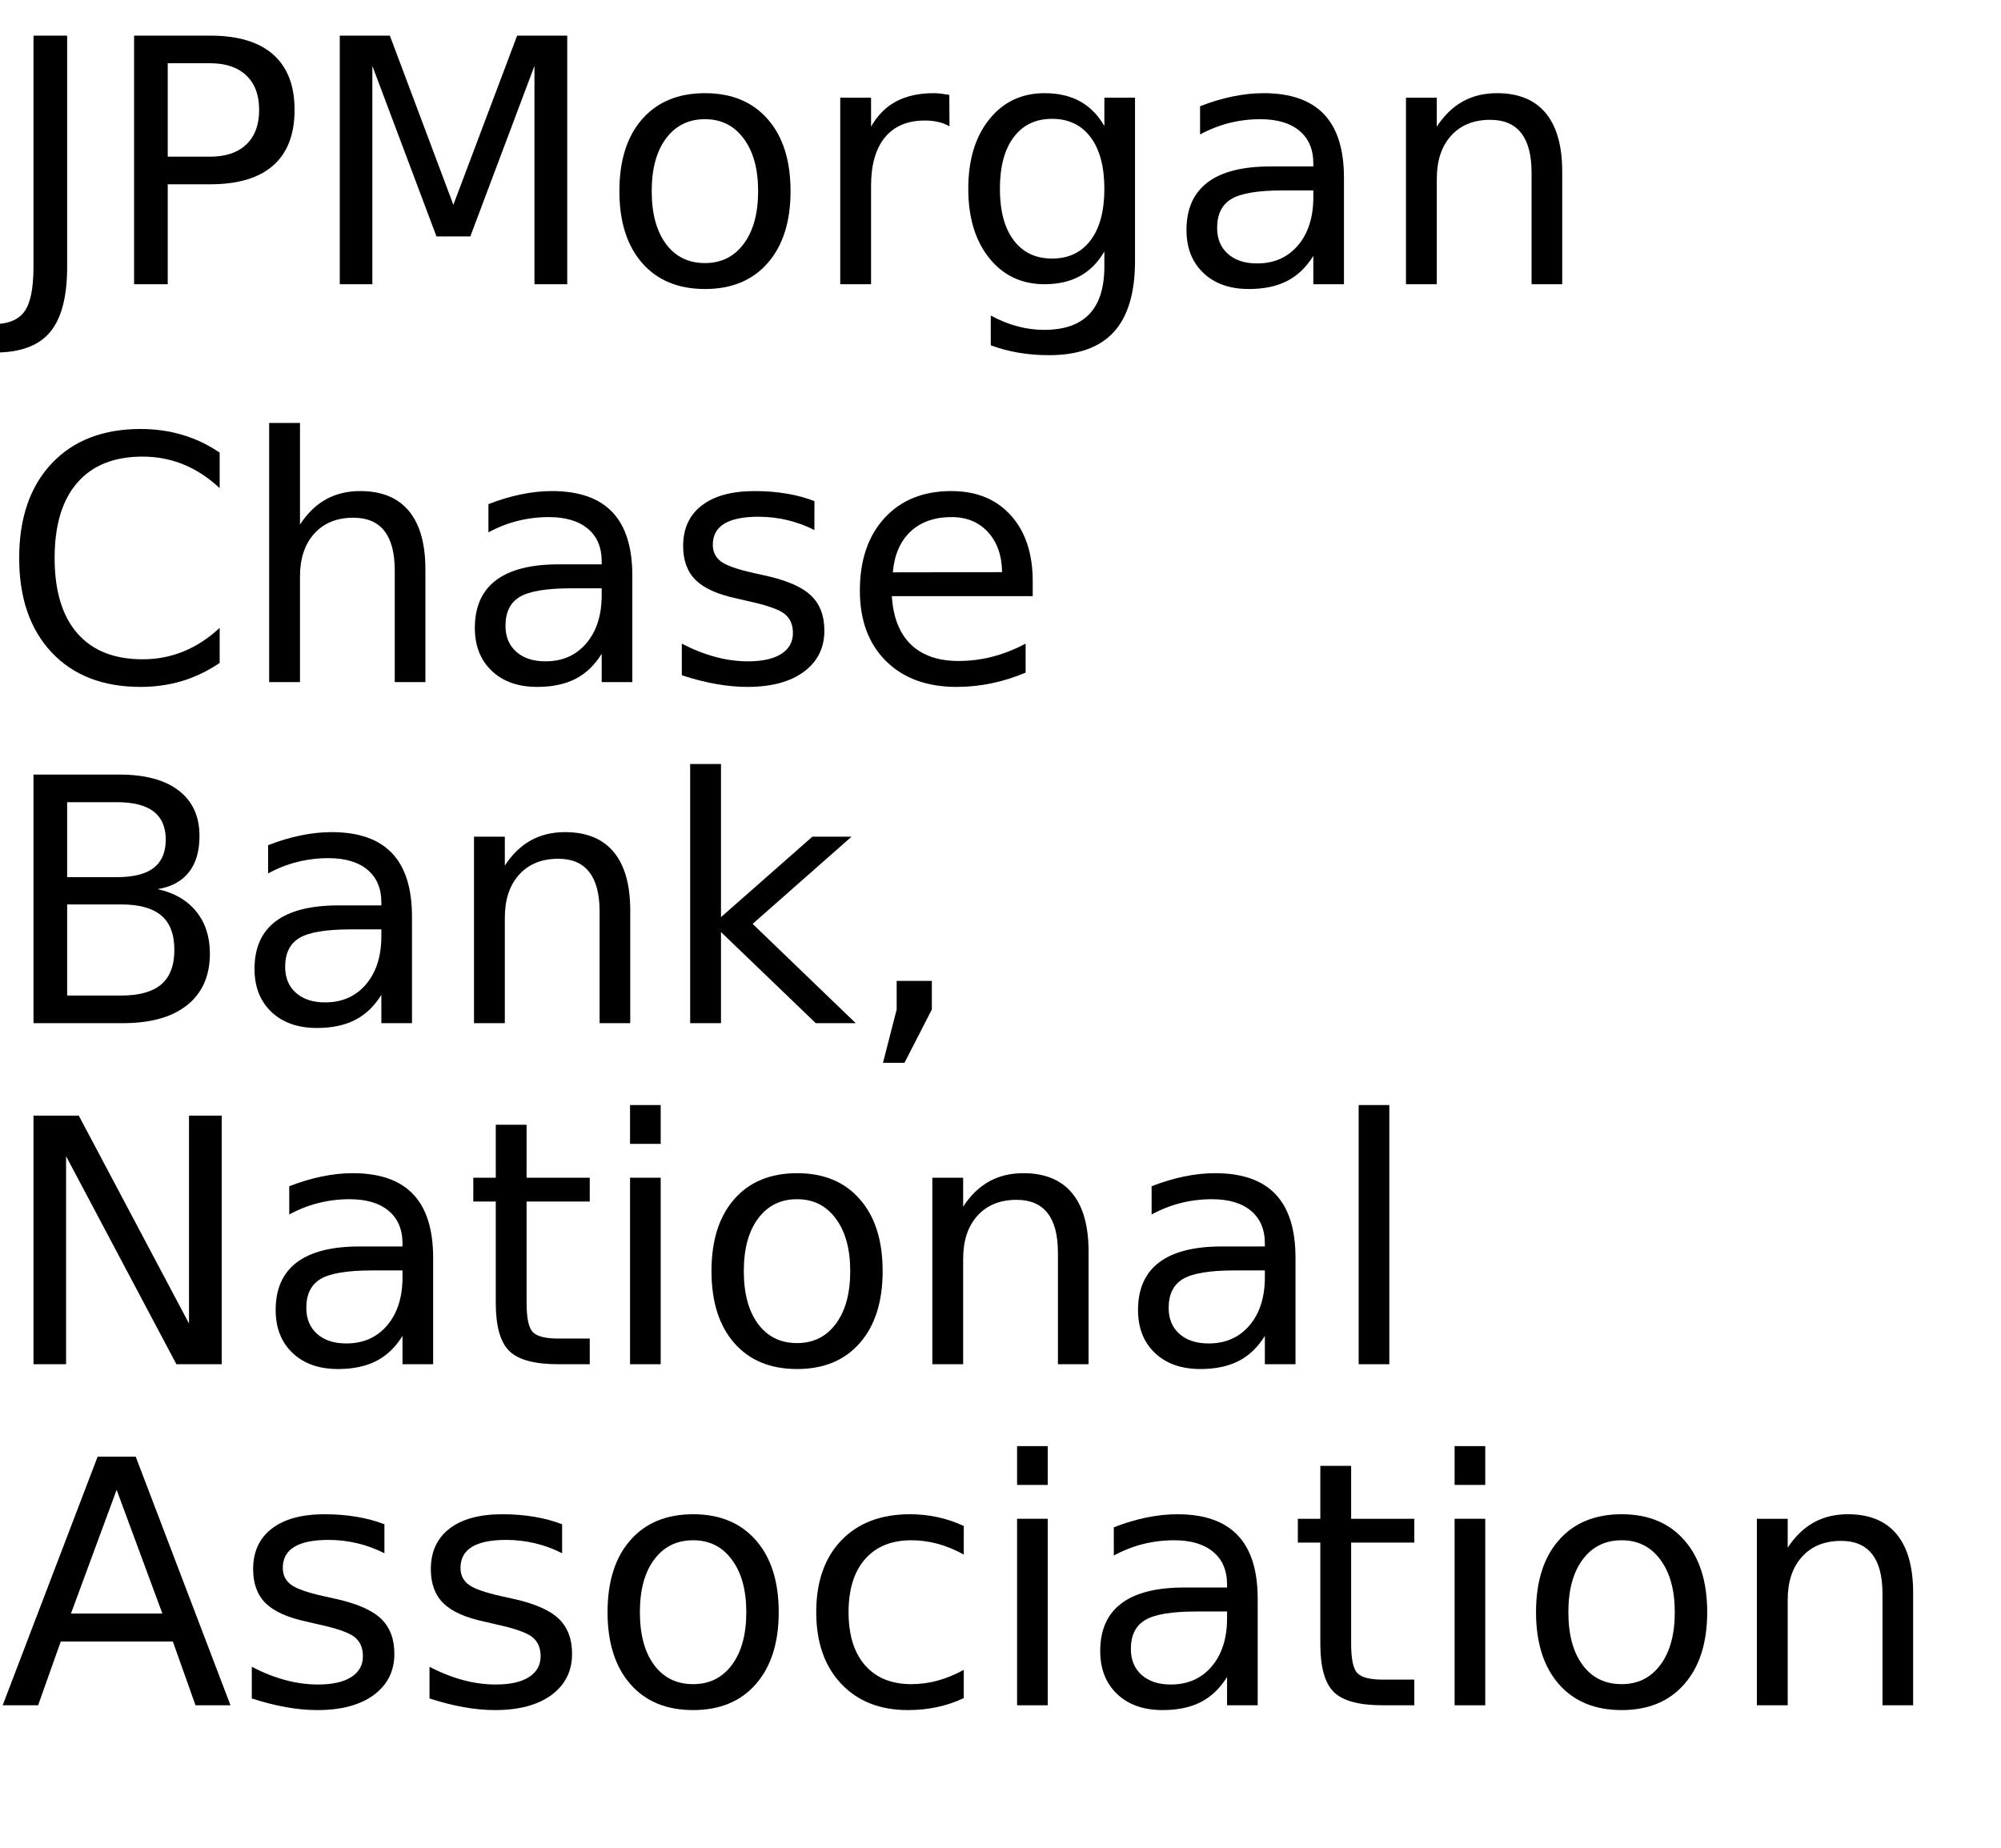
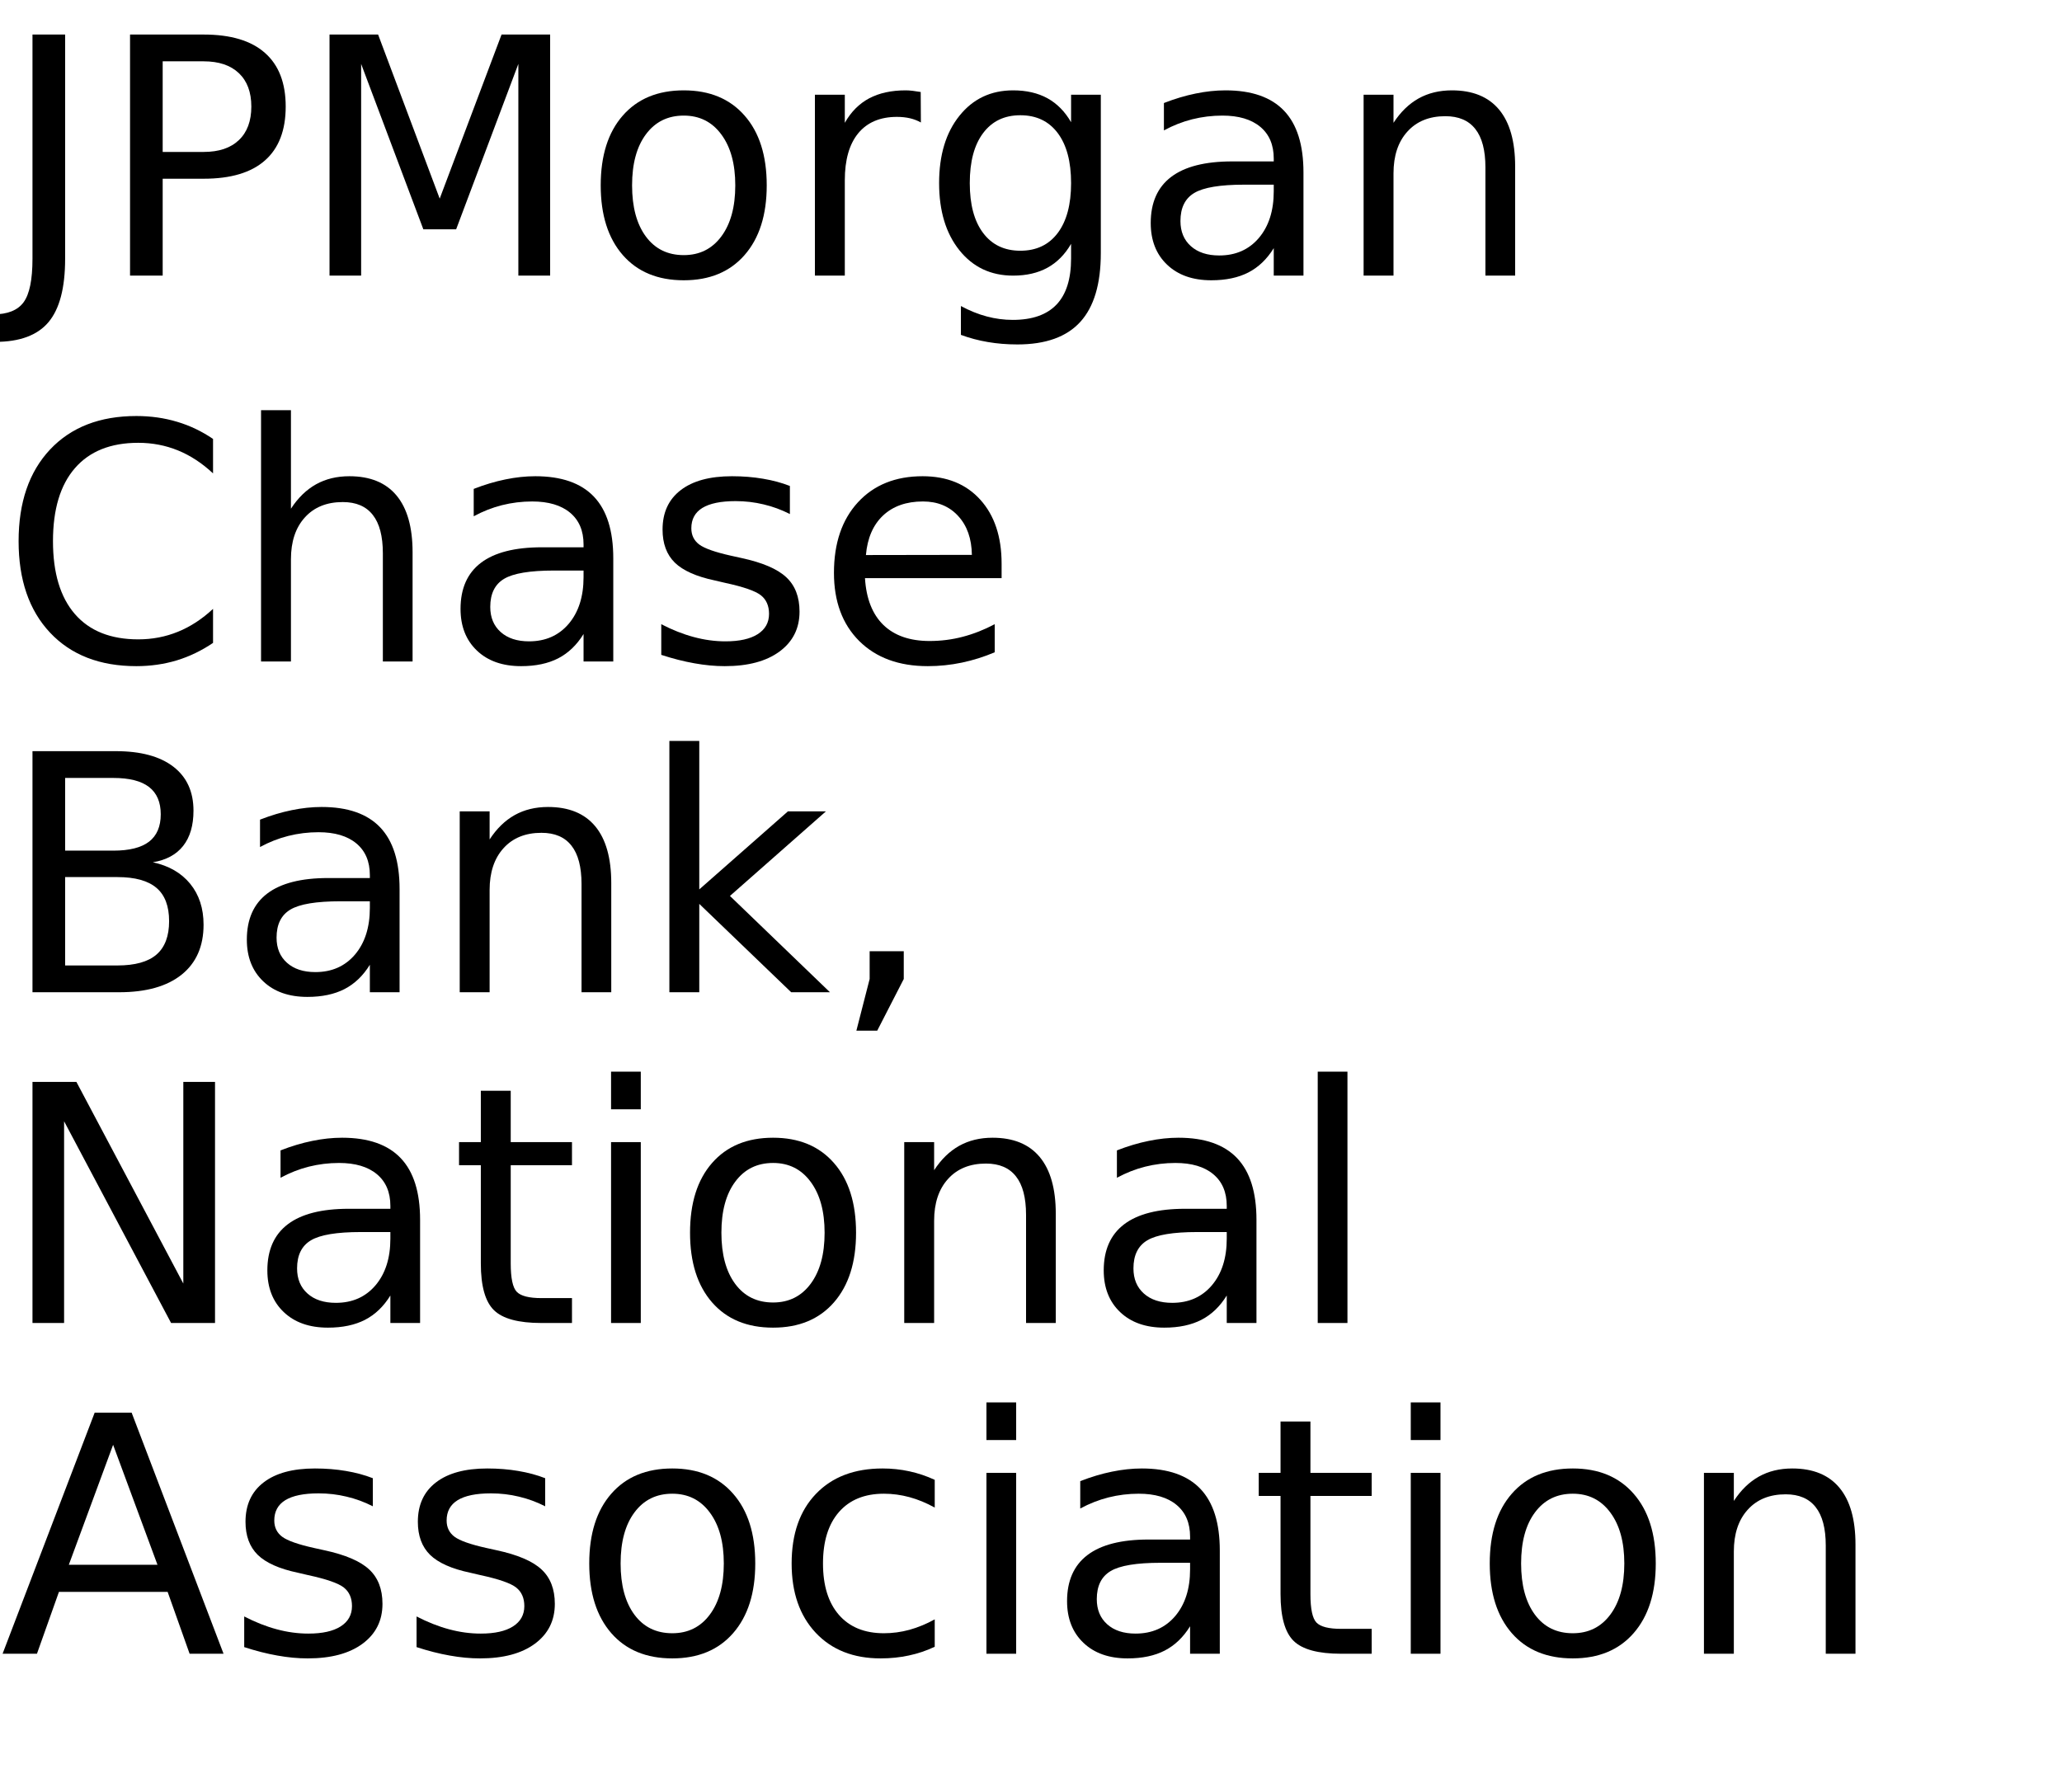
- <svg xmlns="http://www.w3.org/2000/svg" xmlns:xlink="http://www.w3.org/1999/xlink" width="352" height="325" viewBox="0 0 352 325">
+ <svg xmlns="http://www.w3.org/2000/svg" xmlns:xlink="http://www.w3.org/1999/xlink" width="374" height="325" viewBox="0 0 374 325">
  <defs>
    <g>
      <g id="glyph-0-0">
        <path d="M 5.891 -43.734 L 11.812 -43.734 L 11.812 -3.047 C 11.812 2.223 10.805 6.051 8.797 8.438 C 6.797 10.82 3.582 12.016 -0.844 12.016 L -3.109 12.016 L -3.109 7.031 L -1.266 7.031 C 1.359 7.031 3.207 6.297 4.281 4.828 C 5.352 3.367 5.891 0.742 5.891 -3.047 Z M 5.891 -43.734 " />
      </g>
      <g id="glyph-0-1">
        <path d="M 11.812 -38.875 L 11.812 -22.438 L 19.25 -22.438 C 22 -22.438 24.125 -23.148 25.625 -24.578 C 27.133 -26.004 27.891 -28.035 27.891 -30.672 C 27.891 -33.285 27.133 -35.305 25.625 -36.734 C 24.125 -38.16 22 -38.875 19.25 -38.875 Z M 5.891 -43.734 L 19.25 -43.734 C 24.156 -43.734 27.859 -42.625 30.359 -40.406 C 32.867 -38.195 34.125 -34.953 34.125 -30.672 C 34.125 -26.359 32.867 -23.098 30.359 -20.891 C 27.859 -18.68 24.156 -17.578 19.25 -17.578 L 11.812 -17.578 L 11.812 0 L 5.891 0 Z M 5.891 -43.734 " />
      </g>
      <g id="glyph-0-2">
        <path d="M 5.891 -43.734 L 14.703 -43.734 L 25.875 -13.969 L 37.094 -43.734 L 45.906 -43.734 L 45.906 0 L 40.141 0 L 40.141 -38.406 L 28.859 -8.406 L 22.906 -8.406 L 11.625 -38.406 L 11.625 0 L 5.891 0 Z M 5.891 -43.734 " />
      </g>
      <g id="glyph-0-3">
        <path d="M 18.375 -29.031 C 15.477 -29.031 13.191 -27.898 11.516 -25.641 C 9.836 -23.391 9 -20.301 9 -16.375 C 9 -12.445 9.832 -9.352 11.5 -7.094 C 13.164 -4.844 15.457 -3.719 18.375 -3.719 C 21.238 -3.719 23.508 -4.848 25.188 -7.109 C 26.875 -9.379 27.719 -12.469 27.719 -16.375 C 27.719 -20.258 26.875 -23.336 25.188 -25.609 C 23.508 -27.891 21.238 -29.031 18.375 -29.031 Z M 18.375 -33.609 C 23.062 -33.609 26.738 -32.082 29.406 -29.031 C 32.082 -25.988 33.422 -21.77 33.422 -16.375 C 33.422 -11.008 32.082 -6.797 29.406 -3.734 C 26.738 -0.68 23.062 0.844 18.375 0.844 C 13.664 0.844 9.977 -0.68 7.312 -3.734 C 4.645 -6.797 3.312 -11.008 3.312 -16.375 C 3.312 -21.77 4.645 -25.988 7.312 -29.031 C 9.977 -32.082 13.664 -33.609 18.375 -33.609 Z M 18.375 -33.609 " />
      </g>
      <g id="glyph-0-4">
        <path d="M 24.672 -27.781 C 24.066 -28.125 23.406 -28.379 22.688 -28.547 C 21.977 -28.711 21.191 -28.797 20.328 -28.797 C 17.285 -28.797 14.945 -27.805 13.312 -25.828 C 11.688 -23.848 10.875 -21 10.875 -17.281 L 10.875 0 L 5.453 0 L 5.453 -32.812 L 10.875 -32.812 L 10.875 -27.719 C 12 -29.707 13.469 -31.188 15.281 -32.156 C 17.102 -33.125 19.316 -33.609 21.922 -33.609 C 22.285 -33.609 22.691 -33.582 23.141 -33.531 C 23.586 -33.477 24.086 -33.406 24.641 -33.312 Z M 24.672 -27.781 " />
      </g>
      <g id="glyph-0-5">
        <path d="M 27.25 -16.781 C 27.25 -20.688 26.441 -23.711 24.828 -25.859 C 23.211 -28.016 20.953 -29.094 18.047 -29.094 C 15.16 -29.094 12.91 -28.016 11.297 -25.859 C 9.68 -23.711 8.875 -20.688 8.875 -16.781 C 8.875 -12.895 9.68 -9.879 11.297 -7.734 C 12.91 -5.586 15.16 -4.516 18.047 -4.516 C 20.953 -4.516 23.211 -5.586 24.828 -7.734 C 26.441 -9.879 27.25 -12.895 27.25 -16.781 Z M 32.641 -4.078 C 32.641 1.516 31.398 5.672 28.922 8.391 C 26.441 11.117 22.641 12.484 17.516 12.484 C 15.617 12.484 13.832 12.336 12.156 12.047 C 10.477 11.766 8.848 11.332 7.266 10.75 L 7.266 5.516 C 8.848 6.367 10.41 7 11.953 7.406 C 13.492 7.82 15.066 8.031 16.672 8.031 C 20.203 8.031 22.848 7.102 24.609 5.25 C 26.367 3.406 27.25 0.617 27.25 -3.109 L 27.25 -5.766 C 26.133 -3.836 24.707 -2.395 22.969 -1.438 C 21.227 -0.477 19.148 0 16.734 0 C 12.703 0 9.457 -1.531 7 -4.594 C 4.539 -7.664 3.312 -11.727 3.312 -16.781 C 3.312 -21.863 4.539 -25.938 7 -29 C 9.457 -32.07 12.703 -33.609 16.734 -33.609 C 19.148 -33.609 21.227 -33.129 22.969 -32.172 C 24.707 -31.211 26.133 -29.766 27.25 -27.828 L 27.25 -32.812 L 32.641 -32.812 Z M 32.641 -4.078 " />
      </g>
      <g id="glyph-0-6">
        <path d="M 20.562 -16.5 C 16.207 -16.5 13.191 -16 11.516 -15 C 9.836 -14 9 -12.301 9 -9.906 C 9 -7.988 9.629 -6.469 10.891 -5.344 C 12.148 -4.219 13.863 -3.656 16.031 -3.656 C 19.02 -3.656 21.414 -4.711 23.219 -6.828 C 25.02 -8.953 25.922 -11.773 25.922 -15.297 L 25.922 -16.5 Z M 31.312 -18.719 L 31.312 0 L 25.922 0 L 25.922 -4.984 C 24.691 -2.992 23.16 -1.523 21.328 -0.578 C 19.492 0.367 17.25 0.844 14.594 0.844 C 11.227 0.844 8.555 -0.098 6.578 -1.984 C 4.598 -3.867 3.609 -6.391 3.609 -9.547 C 3.609 -13.242 4.844 -16.031 7.312 -17.906 C 9.781 -19.781 13.469 -20.719 18.375 -20.719 L 25.922 -20.719 L 25.922 -21.234 C 25.922 -23.723 25.102 -25.645 23.469 -27 C 21.844 -28.352 19.555 -29.031 16.609 -29.031 C 14.734 -29.031 12.906 -28.805 11.125 -28.359 C 9.352 -27.91 7.645 -27.238 6 -26.344 L 6 -31.312 C 7.977 -32.082 9.895 -32.656 11.75 -33.031 C 13.602 -33.414 15.41 -33.609 17.172 -33.609 C 21.91 -33.609 25.453 -32.375 27.797 -29.906 C 30.141 -27.445 31.312 -23.719 31.312 -18.719 Z M 31.312 -18.719 " />
      </g>
      <g id="glyph-0-7">
        <path d="M 32.938 -19.812 L 32.938 0 L 27.547 0 L 27.547 -19.625 C 27.547 -22.727 26.938 -25.051 25.719 -26.594 C 24.508 -28.145 22.695 -28.922 20.281 -28.922 C 17.363 -28.922 15.066 -27.988 13.391 -26.125 C 11.711 -24.27 10.875 -21.742 10.875 -18.547 L 10.875 0 L 5.453 0 L 5.453 -32.812 L 10.875 -32.812 L 10.875 -27.719 C 12.156 -29.688 13.672 -31.16 15.422 -32.141 C 17.172 -33.117 19.188 -33.609 21.469 -33.609 C 25.238 -33.609 28.094 -32.441 30.031 -30.109 C 31.969 -27.773 32.938 -24.344 32.938 -19.812 Z M 32.938 -19.812 " />
      </g>
      <g id="glyph-0-8">
        <path d="M 38.641 -40.375 L 38.641 -34.125 C 36.648 -35.988 34.523 -37.379 32.266 -38.297 C 30.016 -39.211 27.617 -39.672 25.078 -39.672 C 20.078 -39.672 16.25 -38.141 13.594 -35.078 C 10.938 -32.023 9.609 -27.609 9.609 -21.828 C 9.609 -16.066 10.938 -11.656 13.594 -8.594 C 16.25 -5.539 20.078 -4.016 25.078 -4.016 C 27.617 -4.016 30.016 -4.473 32.266 -5.391 C 34.523 -6.305 36.648 -7.691 38.641 -9.547 L 38.641 -3.375 C 36.566 -1.969 34.375 -0.91 32.062 -0.203 C 29.75 0.492 27.305 0.844 24.734 0.844 C 18.109 0.844 12.891 -1.18 9.078 -5.234 C 5.273 -9.285 3.375 -14.816 3.375 -21.828 C 3.375 -28.859 5.273 -34.398 9.078 -38.453 C 12.891 -42.504 18.109 -44.531 24.734 -44.531 C 27.348 -44.531 29.812 -44.18 32.125 -43.484 C 34.438 -42.797 36.609 -41.758 38.641 -40.375 Z M 38.641 -40.375 " />
      </g>
      <g id="glyph-0-9">
        <path d="M 32.938 -19.812 L 32.938 0 L 27.547 0 L 27.547 -19.625 C 27.547 -22.727 26.938 -25.051 25.719 -26.594 C 24.508 -28.145 22.695 -28.922 20.281 -28.922 C 17.363 -28.922 15.066 -27.988 13.391 -26.125 C 11.711 -24.27 10.875 -21.742 10.875 -18.547 L 10.875 0 L 5.453 0 L 5.453 -45.594 L 10.875 -45.594 L 10.875 -27.719 C 12.156 -29.688 13.672 -31.16 15.422 -32.141 C 17.172 -33.117 19.188 -33.609 21.469 -33.609 C 25.238 -33.609 28.094 -32.441 30.031 -30.109 C 31.969 -27.773 32.938 -24.344 32.938 -19.812 Z M 32.938 -19.812 " />
      </g>
      <g id="glyph-0-10">
        <path d="M 26.578 -31.844 L 26.578 -26.75 C 25.047 -27.531 23.457 -28.113 21.812 -28.5 C 20.176 -28.895 18.484 -29.094 16.734 -29.094 C 14.055 -29.094 12.047 -28.68 10.703 -27.859 C 9.367 -27.035 8.703 -25.805 8.703 -24.172 C 8.703 -22.922 9.18 -21.938 10.141 -21.219 C 11.098 -20.508 13.02 -19.832 15.906 -19.188 L 17.75 -18.781 C 21.582 -17.957 24.301 -16.797 25.906 -15.297 C 27.52 -13.805 28.328 -11.723 28.328 -9.047 C 28.328 -6.004 27.117 -3.594 24.703 -1.812 C 22.297 -0.039 18.984 0.844 14.766 0.844 C 13.004 0.844 11.172 0.672 9.266 0.328 C 7.367 -0.004 5.363 -0.516 3.25 -1.203 L 3.25 -6.766 C 5.238 -5.734 7.203 -4.957 9.141 -4.438 C 11.078 -3.914 12.992 -3.656 14.891 -3.656 C 17.422 -3.656 19.367 -4.086 20.734 -4.953 C 22.109 -5.828 22.797 -7.055 22.797 -8.641 C 22.797 -10.109 22.301 -11.234 21.312 -12.016 C 20.32 -12.797 18.16 -13.547 14.828 -14.266 L 12.953 -14.703 C 9.609 -15.41 7.191 -16.488 5.703 -17.938 C 4.223 -19.395 3.484 -21.395 3.484 -23.938 C 3.484 -27.02 4.578 -29.398 6.766 -31.078 C 8.953 -32.766 12.055 -33.609 16.078 -33.609 C 18.078 -33.609 19.953 -33.457 21.703 -33.156 C 23.461 -32.863 25.086 -32.426 26.578 -31.844 Z M 26.578 -31.844 " />
      </g>
      <g id="glyph-0-11">
        <path d="M 33.719 -17.75 L 33.719 -15.125 L 8.938 -15.125 C 9.164 -11.406 10.281 -8.57 12.281 -6.625 C 14.289 -4.688 17.082 -3.719 20.656 -3.719 C 22.727 -3.719 24.734 -3.973 26.672 -4.484 C 28.617 -4.992 30.551 -5.754 32.469 -6.766 L 32.469 -1.672 C 30.531 -0.848 28.547 -0.223 26.516 0.203 C 24.484 0.629 22.422 0.844 20.328 0.844 C 15.098 0.844 10.953 -0.676 7.891 -3.719 C 4.836 -6.77 3.312 -10.891 3.312 -16.078 C 3.312 -21.453 4.758 -25.719 7.656 -28.875 C 10.562 -32.031 14.473 -33.609 19.391 -33.609 C 23.805 -33.609 27.297 -32.188 29.859 -29.344 C 32.43 -26.5 33.719 -22.633 33.719 -17.75 Z M 28.328 -19.344 C 28.285 -22.289 27.457 -24.641 25.844 -26.391 C 24.238 -28.148 22.109 -29.031 19.453 -29.031 C 16.441 -29.031 14.031 -28.18 12.219 -26.484 C 10.414 -24.785 9.379 -22.395 9.109 -19.312 Z M 28.328 -19.344 " />
      </g>
      <g id="glyph-0-12">
        <path d="M 11.812 -20.891 L 11.812 -4.859 L 21.297 -4.859 C 24.484 -4.859 26.844 -5.516 28.375 -6.828 C 29.906 -8.148 30.672 -10.172 30.672 -12.891 C 30.672 -15.629 29.906 -17.645 28.375 -18.938 C 26.844 -20.238 24.484 -20.891 21.297 -20.891 Z M 11.812 -38.875 L 11.812 -25.688 L 20.562 -25.688 C 23.457 -25.688 25.613 -26.227 27.031 -27.312 C 28.445 -28.406 29.156 -30.062 29.156 -32.281 C 29.156 -34.488 28.445 -36.141 27.031 -37.234 C 25.613 -38.328 23.457 -38.875 20.562 -38.875 Z M 5.891 -43.734 L 21 -43.734 C 25.52 -43.734 29 -42.797 31.438 -40.922 C 33.875 -39.047 35.094 -36.383 35.094 -32.938 C 35.094 -30.258 34.469 -28.129 33.219 -26.547 C 31.969 -24.961 30.133 -23.973 27.719 -23.578 C 30.625 -22.953 32.883 -21.648 34.5 -19.672 C 36.113 -17.691 36.922 -15.219 36.922 -12.25 C 36.922 -8.344 35.594 -5.32 32.938 -3.188 C 30.281 -1.062 26.5 0 21.594 0 L 5.891 0 Z M 5.891 -43.734 " />
      </g>
      <g id="glyph-0-13">
        <path d="M 5.453 -45.594 L 10.875 -45.594 L 10.875 -18.656 L 26.953 -32.812 L 33.844 -32.812 L 16.438 -17.469 L 34.578 0 L 27.547 0 L 10.875 -16.031 L 10.875 0 L 5.453 0 Z M 5.453 -45.594 " />
      </g>
      <g id="glyph-0-14">
        <path d="M 7.031 -7.438 L 13.219 -7.438 L 13.219 -2.406 L 8.406 6.969 L 4.625 6.969 L 7.031 -2.406 Z M 7.031 -7.438 " />
      </g>
      <g id="glyph-0-15">
        <path d="M 5.891 -43.734 L 13.859 -43.734 L 33.25 -7.156 L 33.25 -43.734 L 39 -43.734 L 39 0 L 31.031 0 L 11.625 -36.594 L 11.625 0 L 5.891 0 Z M 5.891 -43.734 " />
      </g>
      <g id="glyph-0-16">
        <path d="M 10.984 -42.125 L 10.984 -32.812 L 22.094 -32.812 L 22.094 -28.625 L 10.984 -28.625 L 10.984 -10.812 C 10.984 -8.133 11.348 -6.414 12.078 -5.656 C 12.816 -4.895 14.305 -4.516 16.547 -4.516 L 22.094 -4.516 L 22.094 0 L 16.547 0 C 12.391 0 9.52 -0.773 7.938 -2.328 C 6.352 -3.879 5.562 -6.707 5.562 -10.812 L 5.562 -28.625 L 1.609 -28.625 L 1.609 -32.812 L 5.562 -32.812 L 5.562 -42.125 Z M 10.984 -42.125 " />
      </g>
      <g id="glyph-0-17">
        <path d="M 5.656 -32.812 L 11.047 -32.812 L 11.047 0 L 5.656 0 Z M 5.656 -45.594 L 11.047 -45.594 L 11.047 -38.766 L 5.656 -38.766 Z M 5.656 -45.594 " />
      </g>
      <g id="glyph-0-18">
        <path d="M 5.656 -45.594 L 11.047 -45.594 L 11.047 0 L 5.656 0 Z M 5.656 -45.594 " />
      </g>
      <g id="glyph-0-19">
        <path d="M 20.516 -37.906 L 12.484 -16.141 L 28.562 -16.141 Z M 17.172 -43.734 L 23.875 -43.734 L 40.547 0 L 34.391 0 L 30.406 -11.219 L 10.688 -11.219 L 6.703 0 L 0.469 0 Z M 17.172 -43.734 " />
      </g>
      <g id="glyph-0-20">
        <path d="M 29.266 -31.547 L 29.266 -26.516 C 27.742 -27.359 26.219 -27.988 24.688 -28.406 C 23.156 -28.82 21.609 -29.031 20.047 -29.031 C 16.547 -29.031 13.828 -27.922 11.891 -25.703 C 9.961 -23.492 9 -20.383 9 -16.375 C 9 -12.375 9.961 -9.266 11.891 -7.047 C 13.828 -4.828 16.547 -3.719 20.047 -3.719 C 21.609 -3.719 23.156 -3.926 24.688 -4.344 C 26.219 -4.77 27.742 -5.398 29.266 -6.234 L 29.266 -1.266 C 27.766 -0.555 26.207 -0.031 24.594 0.312 C 22.977 0.664 21.266 0.844 19.453 0.844 C 14.516 0.844 10.586 -0.707 7.672 -3.812 C 4.766 -6.914 3.312 -11.102 3.312 -16.375 C 3.312 -21.727 4.781 -25.938 7.719 -29 C 10.656 -32.07 14.688 -33.609 19.812 -33.609 C 21.469 -33.609 23.086 -33.438 24.672 -33.094 C 26.254 -32.75 27.785 -32.234 29.266 -31.547 Z M 29.266 -31.547 " />
      </g>
    </g>
  </defs>
  <g fill="rgb(0%, 0%, 0%)" fill-opacity="1">
    <use xlink:href="#glyph-0-0" x="0" y="50" />
    <use xlink:href="#glyph-0-1" x="17.695" y="50" />
    <use xlink:href="#glyph-0-2" x="53.877" y="50" />
    <use xlink:href="#glyph-0-3" x="105.645" y="50" />
    <use xlink:href="#glyph-0-4" x="142.354" y="50" />
    <use xlink:href="#glyph-0-5" x="167.021" y="50" />
    <use xlink:href="#glyph-0-6" x="205.107" y="50" />
    <use xlink:href="#glyph-0-7" x="241.875" y="50" />
  </g>
  <g fill="rgb(0%, 0%, 0%)" fill-opacity="1">
    <use xlink:href="#glyph-0-8" x="0" y="120" />
    <use xlink:href="#glyph-0-9" x="41.895" y="120" />
    <use xlink:href="#glyph-0-6" x="79.922" y="120" />
    <use xlink:href="#glyph-0-10" x="116.689" y="120" />
    <use xlink:href="#glyph-0-11" x="147.949" y="120" />
  </g>
  <g fill="rgb(0%, 0%, 0%)" fill-opacity="1">
    <use xlink:href="#glyph-0-12" x="0" y="180" />
    <use xlink:href="#glyph-0-6" x="41.162" y="180" />
    <use xlink:href="#glyph-0-7" x="77.93" y="180" />
    <use xlink:href="#glyph-0-13" x="115.957" y="180" />
    <use xlink:href="#glyph-0-14" x="150.703" y="180" />
  </g>
  <g fill="rgb(0%, 0%, 0%)" fill-opacity="1">
    <use xlink:href="#glyph-0-15" x="0" y="240" />
    <use xlink:href="#glyph-0-6" x="44.883" y="240" />
    <use xlink:href="#glyph-0-16" x="81.65" y="240" />
    <use xlink:href="#glyph-0-17" x="105.176" y="240" />
    <use xlink:href="#glyph-0-3" x="121.846" y="240" />
    <use xlink:href="#glyph-0-7" x="158.555" y="240" />
    <use xlink:href="#glyph-0-6" x="196.582" y="240" />
    <use xlink:href="#glyph-0-18" x="233.35" y="240" />
  </g>
  <g fill="rgb(0%, 0%, 0%)" fill-opacity="1">
    <use xlink:href="#glyph-0-19" x="0" y="300" />
    <use xlink:href="#glyph-0-10" x="41.045" y="300" />
    <use xlink:href="#glyph-0-10" x="72.305" y="300" />
    <use xlink:href="#glyph-0-3" x="103.564" y="300" />
    <use xlink:href="#glyph-0-20" x="140.273" y="300" />
    <use xlink:href="#glyph-0-17" x="173.262" y="300" />
    <use xlink:href="#glyph-0-6" x="189.932" y="300" />
    <use xlink:href="#glyph-0-16" x="226.699" y="300" />
    <use xlink:href="#glyph-0-17" x="250.225" y="300" />
    <use xlink:href="#glyph-0-3" x="266.895" y="300" />
    <use xlink:href="#glyph-0-7" x="303.604" y="300" />
  </g>
</svg>
